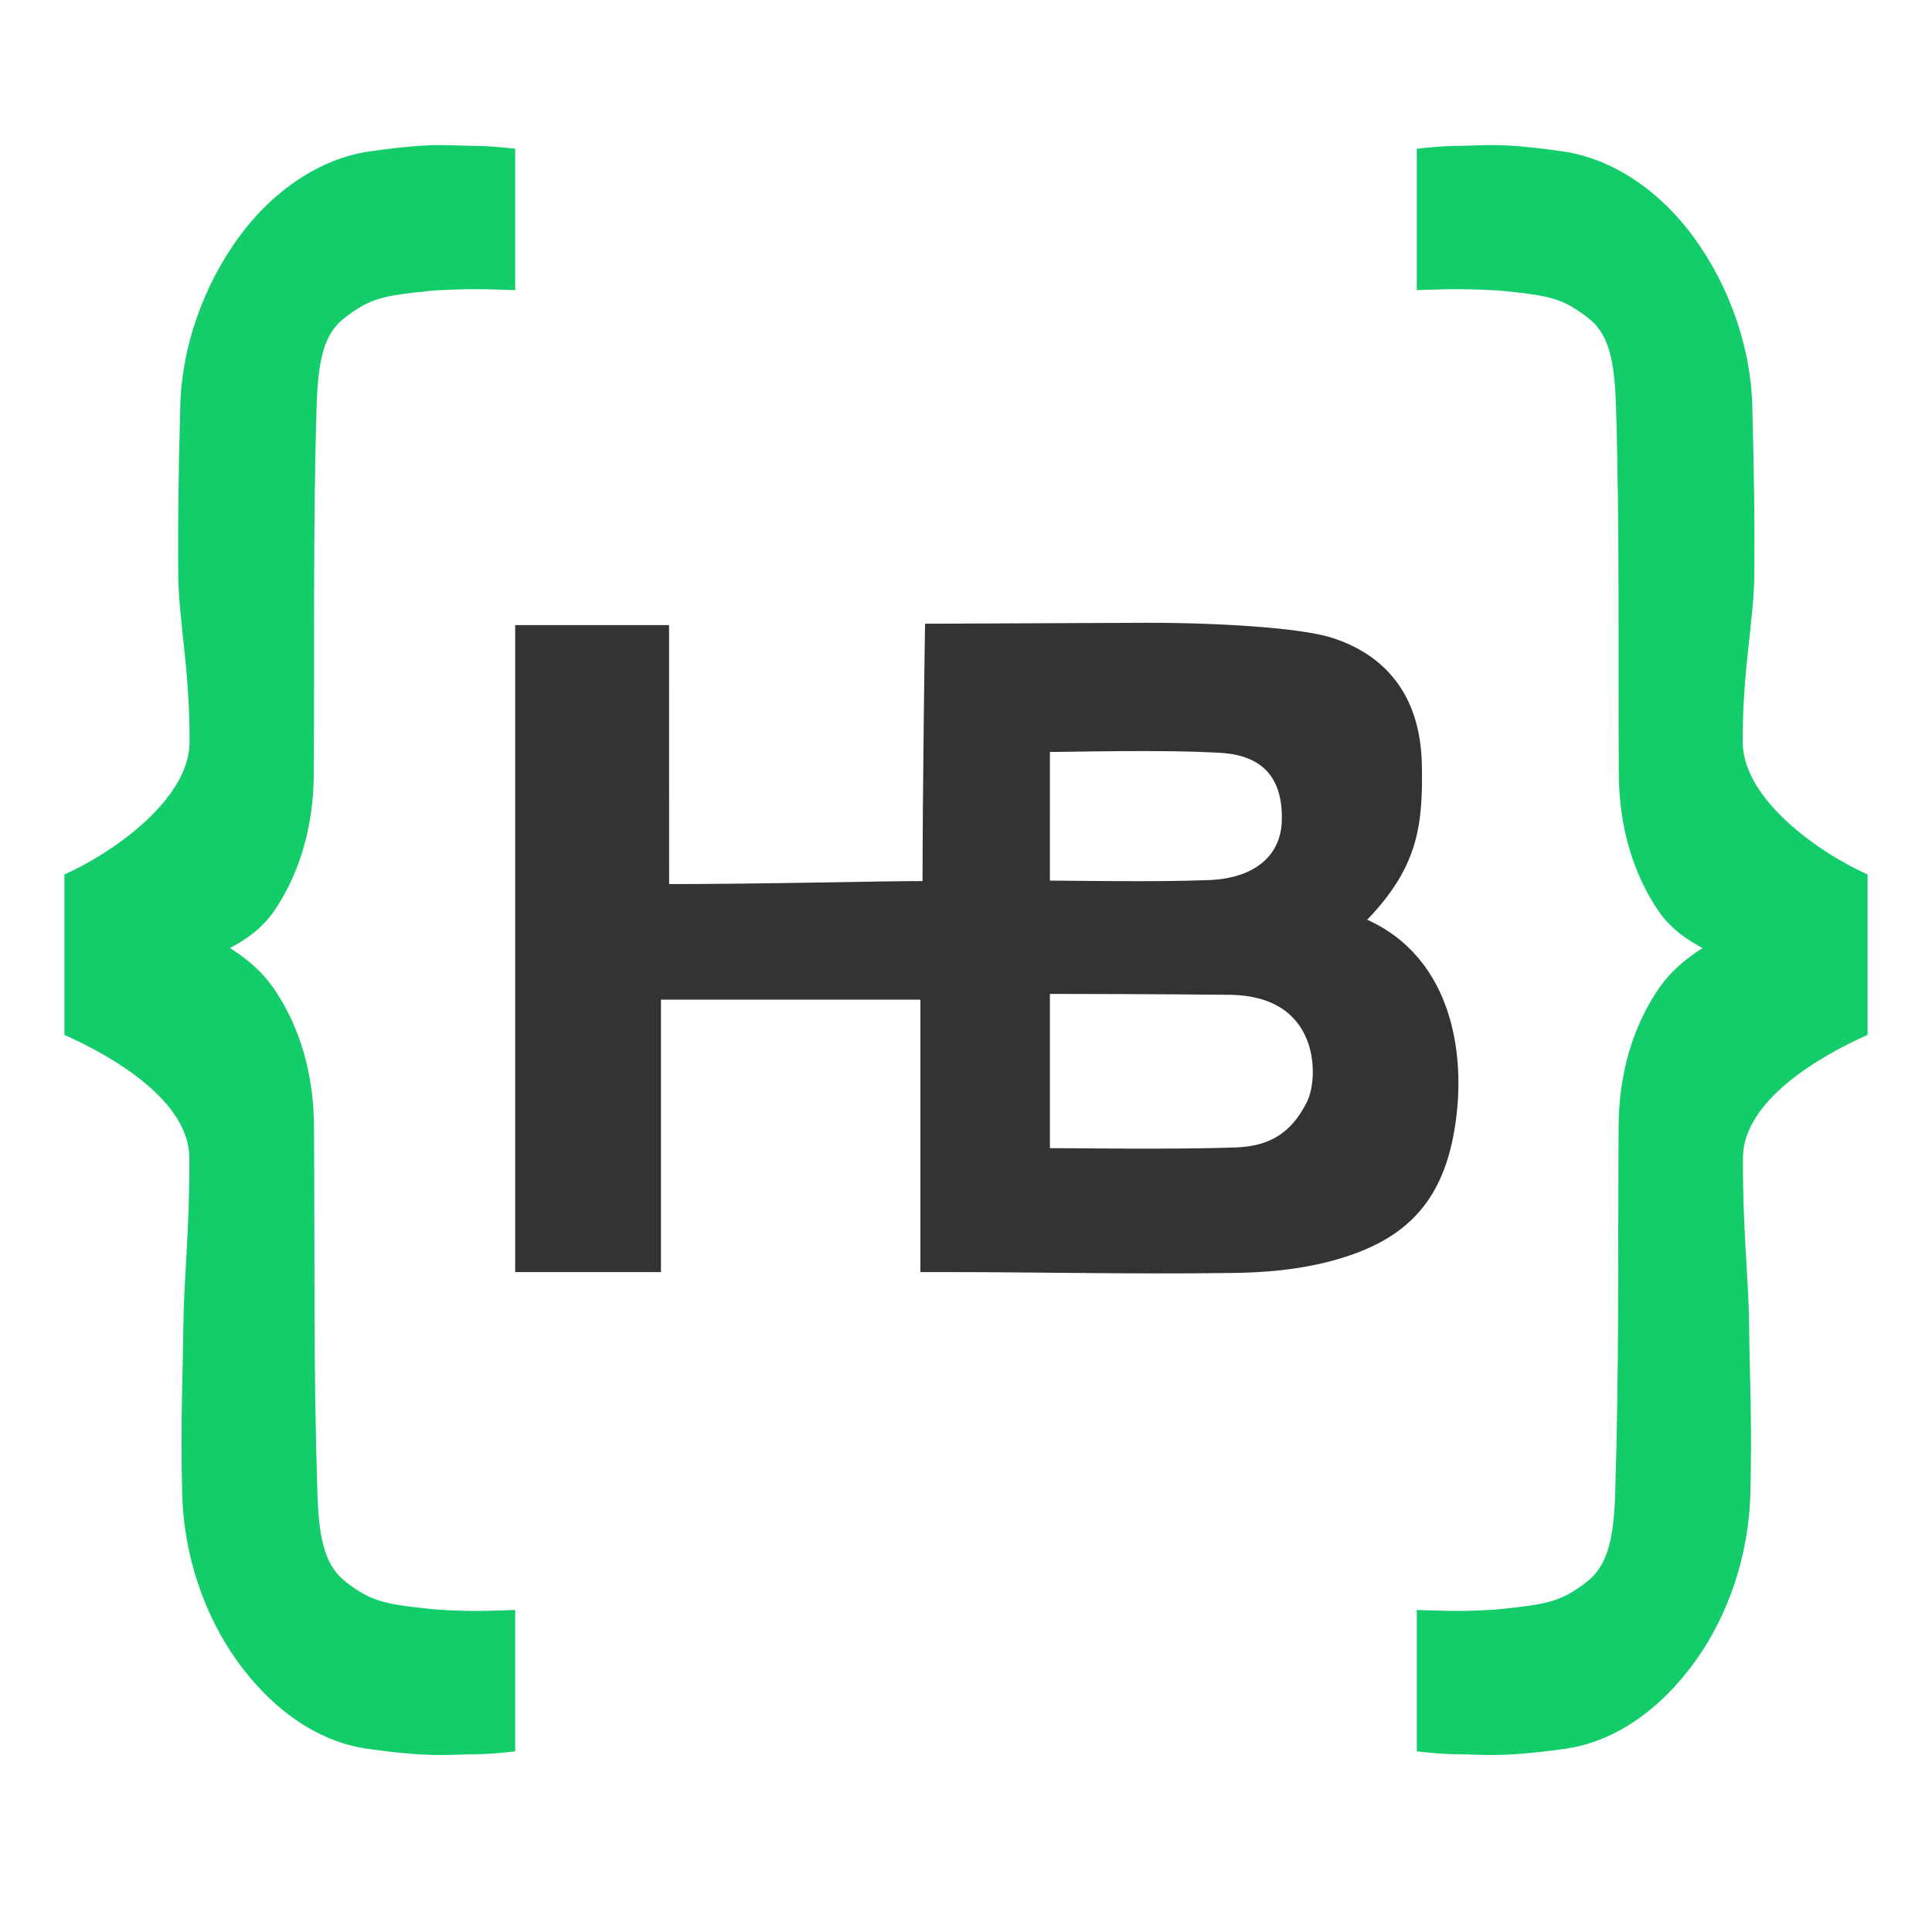
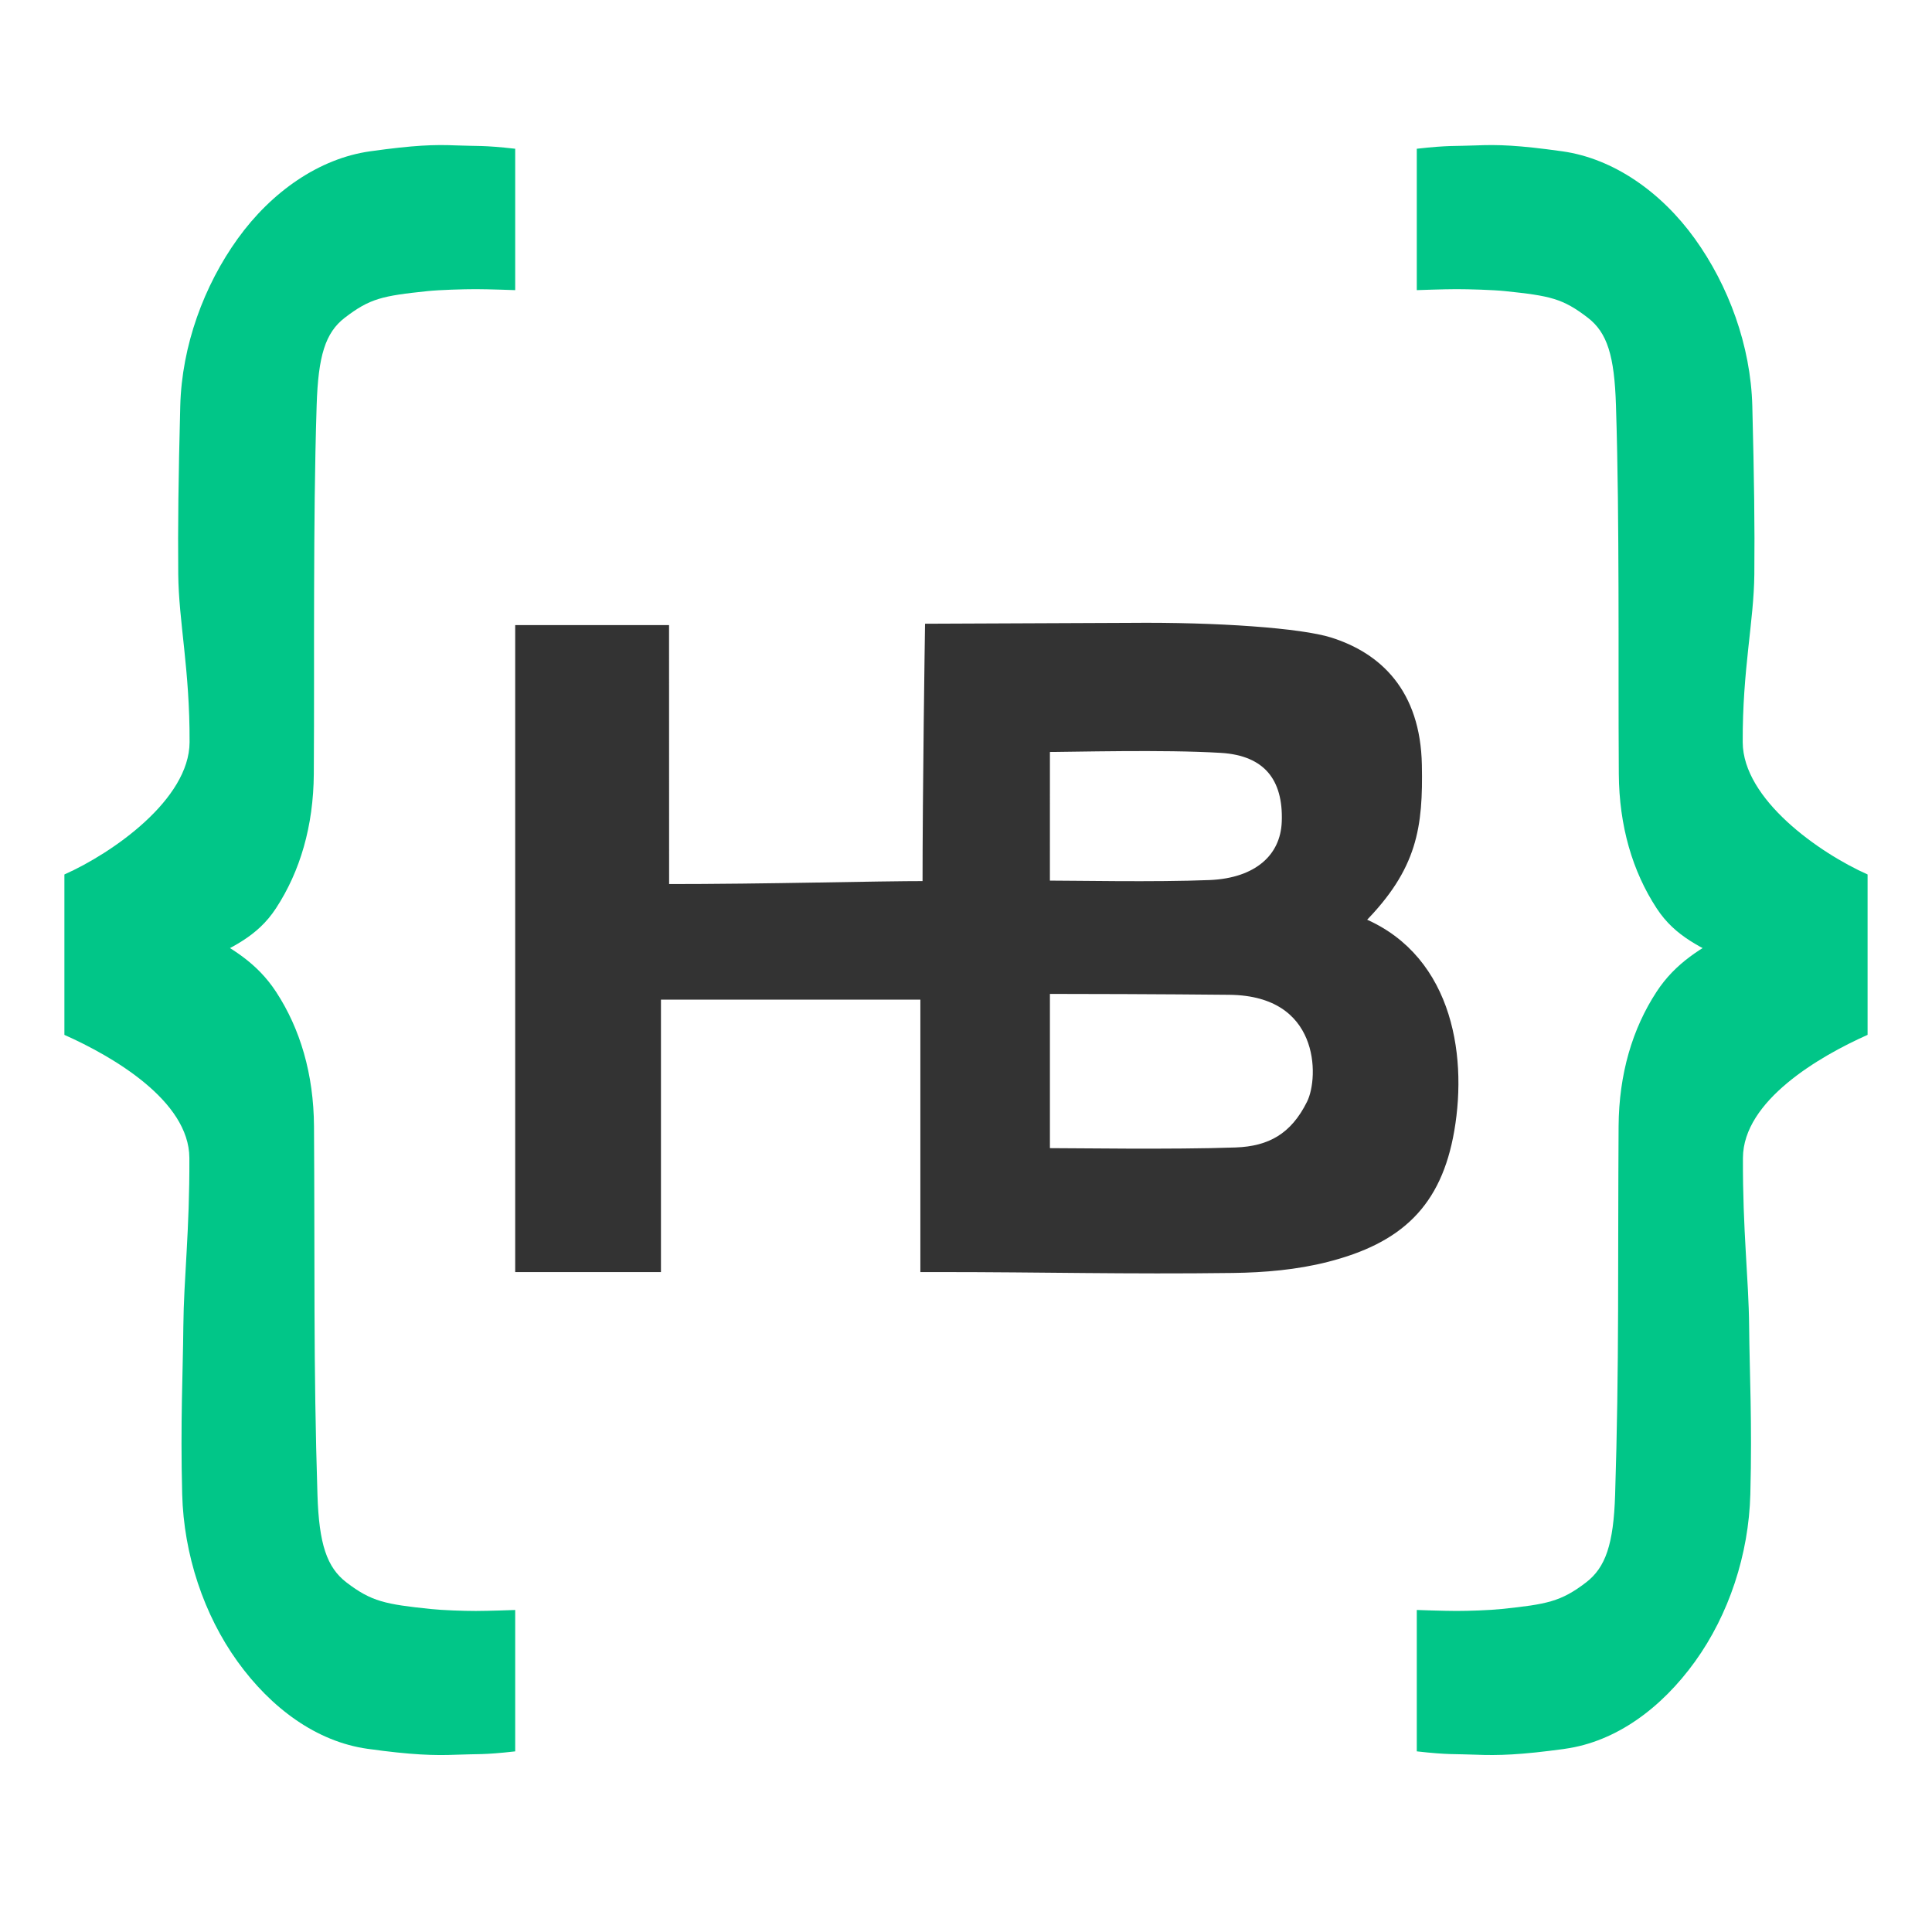
<svg xmlns="http://www.w3.org/2000/svg" version="1.1" id="Layer_1" x="0px" y="0px" width="120px" height="120px" viewBox="0 0 120 120" enable-background="new 0 0 120 120" xml:space="preserve">
  <path fill="#333333" stroke="#333333" stroke-miterlimit="10" d="M57.949,39.239c0,0-0.149,9.751-0.149,15.985  c-3.858,0-9.694,0.188-16.74,0.188c0-6.234-0.004-9.852-0.004-16.086c-3.02,0-8.556,0-8.556,0c0,11.577,0,26.716,0,39.184  c0,0,5.033,0,8.053,0c0-4.453,0-11.577,0-16.92c7.046,0,13.086,0,17.113,0c0,5.343,0,12.468,0,16.92h0.555c0,0-0.227,0,0,0  c6.671,0,11.689,0.142,18.359,0.056c1.929-0.025,3.911-0.197,5.767-0.671c4.401-1.123,6.716-3.266,7.488-7.739  c0.827-4.795-0.22-10.842-5.801-12.847c0.042-0.127,0.041-0.159,0.066-0.178c0.093-0.069,0.213-0.103,0.292-0.183  c3.162-3.21,3.495-5.626,3.423-9.428c-0.085-4.403-2.409-6.532-5.265-7.439c-1.781-0.565-6.887-0.948-12.39-0.894L57.949,39.239z   M64.712,46.21c2.013-0.001,7.49-0.165,11.143,0.053c2.995,0.178,4.369,1.943,4.257,4.801c-0.093,2.363-1.899,3.972-4.96,4.097  c-3.425,0.139-8.427,0.033-10.441,0.032C64.712,52.2,64.712,49.204,64.712,46.21z M81.636,68.64  c-1.074,2.175-2.645,3.053-4.877,3.131c-3.958,0.139-10.034,0.04-12.047,0.039c0-3.527,0-7.057,0-10.578  c2.013-0.002,7.827,0.017,11.657,0.057C82.447,61.354,82.515,66.861,81.636,68.64z" />
-   <path fill="#12CD6A" d="M107.581,59.831c-1.919-0.997-3.507-1.615-4.685-3.416c-1.496-2.288-2.328-5.099-2.349-8.351  c-0.026-3.942-0.006-7.67-0.019-11.502s-0.034-7.451-0.158-11.389c-0.096-3.066-0.537-4.51-1.751-5.441  c-1.557-1.194-2.324-1.357-5.133-1.65c-0.753-0.079-2.254-0.122-3.03-0.122s-2.457,0.061-2.457,0.061c0-5.124,0-5.959,0-6.912  c0-0.953,0,0.607,0-1.87c2-0.228,2.381-0.152,3.71-0.208s2.594-0.016,5.329,0.367c3.168,0.444,6.138,2.521,8.229,5.427  c2.091,2.905,3.475,6.638,3.572,10.393c0.116,4.522,0.154,7.48,0.126,10.439c-0.027,2.959-0.742,5.919-0.722,10.444  c0.016,3.55,4.756,6.878,7.756,8.213v9.963c-3,1.336-7.727,4.091-7.742,7.641c-0.02,4.525,0.356,7.485,0.384,10.444  c0.027,2.959,0.193,5.917,0.076,10.439c-0.097,3.755-1.339,7.488-3.431,10.393c-2.091,2.905-4.91,4.983-8.079,5.427  c-2.736,0.383-4.191,0.423-5.52,0.367c-1.329-0.056-1.688,0.02-3.688-0.208c0-2.478,0-0.917,0-1.87s0-1.788,0-6.912  c0,0,1.681,0.061,2.457,0.061s2.064-0.043,2.817-0.122c2.809-0.293,3.683-0.457,5.24-1.65c1.214-0.931,1.708-2.375,1.805-5.441  c0.124-3.938,0.171-7.557,0.184-11.389s0.007-7.559,0.032-11.502c0.021-3.252,0.86-6.063,2.356-8.351  c1.178-1.801,2.769-2.748,4.688-3.744" />
-   <path fill="#12CD6A" d="M12.457,59.831c1.919-0.997,3.507-1.615,4.685-3.416c1.496-2.288,2.328-5.099,2.349-8.351  c0.026-3.942,0.006-7.67,0.019-11.502c0.013-3.832,0.034-7.451,0.158-11.389c0.096-3.066,0.537-4.51,1.751-5.441  c1.557-1.194,2.324-1.357,5.133-1.65c0.753-0.079,2.235-0.122,3.01-0.122c0.776,0,2.438,0.061,2.438,0.061c0-5.124,0-5.959,0-6.912  c0-0.953,0,0.607,0-1.87c-2-0.228-2.361-0.152-3.691-0.208c-1.329-0.056-2.584-0.016-5.32,0.367  c-3.168,0.444-6.133,2.521-8.224,5.427c-2.091,2.905-3.473,6.638-3.569,10.393c-0.116,4.522-0.152,7.48-0.125,10.439  s0.723,5.919,0.704,10.444C11.759,49.652,7,52.98,4,54.315v9.963c3,1.336,7.746,4.091,7.762,7.641  c0.02,4.525-0.347,7.485-0.374,10.444c-0.027,2.959-0.188,5.917-0.072,10.439c0.097,3.755,1.342,7.488,3.433,10.393  s4.912,4.983,8.08,5.427c2.736,0.383,4.172,0.423,5.502,0.367c1.329-0.056,1.669,0.02,3.669-0.208c0-2.478,0-0.917,0-1.87  s0-1.788,0-6.912c0,0-1.662,0.061-2.438,0.061c-0.776,0-2.054-0.043-2.807-0.122c-2.809-0.293-3.678-0.457-5.235-1.65  c-1.214-0.931-1.706-2.375-1.802-5.441c-0.124-3.938-0.17-7.557-0.183-11.389s-0.006-7.559-0.032-11.502  c-0.021-3.252-0.859-6.063-2.356-8.351c-1.178-1.801-2.769-2.748-4.688-3.744" />
+   <path fill="#01C688" d="M107.581,59.831c-1.919-0.997-3.507-1.615-4.685-3.416c-1.496-2.288-2.328-5.099-2.349-8.351  c-0.026-3.942-0.006-7.67-0.019-11.502s-0.034-7.451-0.158-11.389c-0.096-3.066-0.537-4.51-1.751-5.441  c-1.557-1.194-2.324-1.357-5.133-1.65c-0.753-0.079-2.254-0.122-3.03-0.122s-2.457,0.061-2.457,0.061c0-5.124,0-5.959,0-6.912  c0-0.953,0,0.607,0-1.87c2-0.228,2.381-0.152,3.71-0.208s2.594-0.016,5.329,0.367c3.168,0.444,6.138,2.521,8.229,5.427  c2.091,2.905,3.475,6.638,3.572,10.393c0.116,4.522,0.154,7.48,0.126,10.439c-0.027,2.959-0.742,5.919-0.722,10.444  c0.016,3.55,4.756,6.878,7.756,8.213v9.963c-3,1.336-7.727,4.091-7.742,7.641c-0.02,4.525,0.356,7.485,0.384,10.444  c0.027,2.959,0.193,5.917,0.076,10.439c-0.097,3.755-1.339,7.488-3.431,10.393c-2.091,2.905-4.91,4.983-8.079,5.427  c-2.736,0.383-4.191,0.423-5.52,0.367c-1.329-0.056-1.688,0.02-3.688-0.208c0-2.478,0-0.917,0-1.87s0-1.788,0-6.912  c0,0,1.681,0.061,2.457,0.061s2.064-0.043,2.817-0.122c2.809-0.293,3.683-0.457,5.24-1.65c1.214-0.931,1.708-2.375,1.805-5.441  c0.124-3.938,0.171-7.557,0.184-11.389s0.007-7.559,0.032-11.502c0.021-3.252,0.86-6.063,2.356-8.351  c1.178-1.801,2.769-2.748,4.688-3.744" />
+   <path fill="#01C688" d="M12.457,59.831c1.919-0.997,3.507-1.615,4.685-3.416c1.496-2.288,2.328-5.099,2.349-8.351  c0.026-3.942,0.006-7.67,0.019-11.502c0.013-3.832,0.034-7.451,0.158-11.389c0.096-3.066,0.537-4.51,1.751-5.441  c1.557-1.194,2.324-1.357,5.133-1.65c0.753-0.079,2.235-0.122,3.01-0.122c0.776,0,2.438,0.061,2.438,0.061c0-5.124,0-5.959,0-6.912  c0-0.953,0,0.607,0-1.87c-2-0.228-2.361-0.152-3.691-0.208c-1.329-0.056-2.584-0.016-5.32,0.367  c-3.168,0.444-6.133,2.521-8.224,5.427c-2.091,2.905-3.473,6.638-3.569,10.393c-0.116,4.522-0.152,7.48-0.125,10.439  s0.723,5.919,0.704,10.444C11.759,49.652,7,52.98,4,54.315v9.963c3,1.336,7.746,4.091,7.762,7.641  c0.02,4.525-0.347,7.485-0.374,10.444c-0.027,2.959-0.188,5.917-0.072,10.439c0.097,3.755,1.342,7.488,3.433,10.393  s4.912,4.983,8.08,5.427c2.736,0.383,4.172,0.423,5.502,0.367c1.329-0.056,1.669,0.02,3.669-0.208c0-2.478,0-0.917,0-1.87  s0-1.788,0-6.912c0,0-1.662,0.061-2.438,0.061c-0.776,0-2.054-0.043-2.807-0.122c-2.809-0.293-3.678-0.457-5.235-1.65  c-1.214-0.931-1.706-2.375-1.802-5.441c-0.124-3.938-0.17-7.557-0.183-11.389s-0.006-7.559-0.032-11.502  c-0.021-3.252-0.859-6.063-2.356-8.351c-1.178-1.801-2.769-2.748-4.688-3.744" />
</svg>
